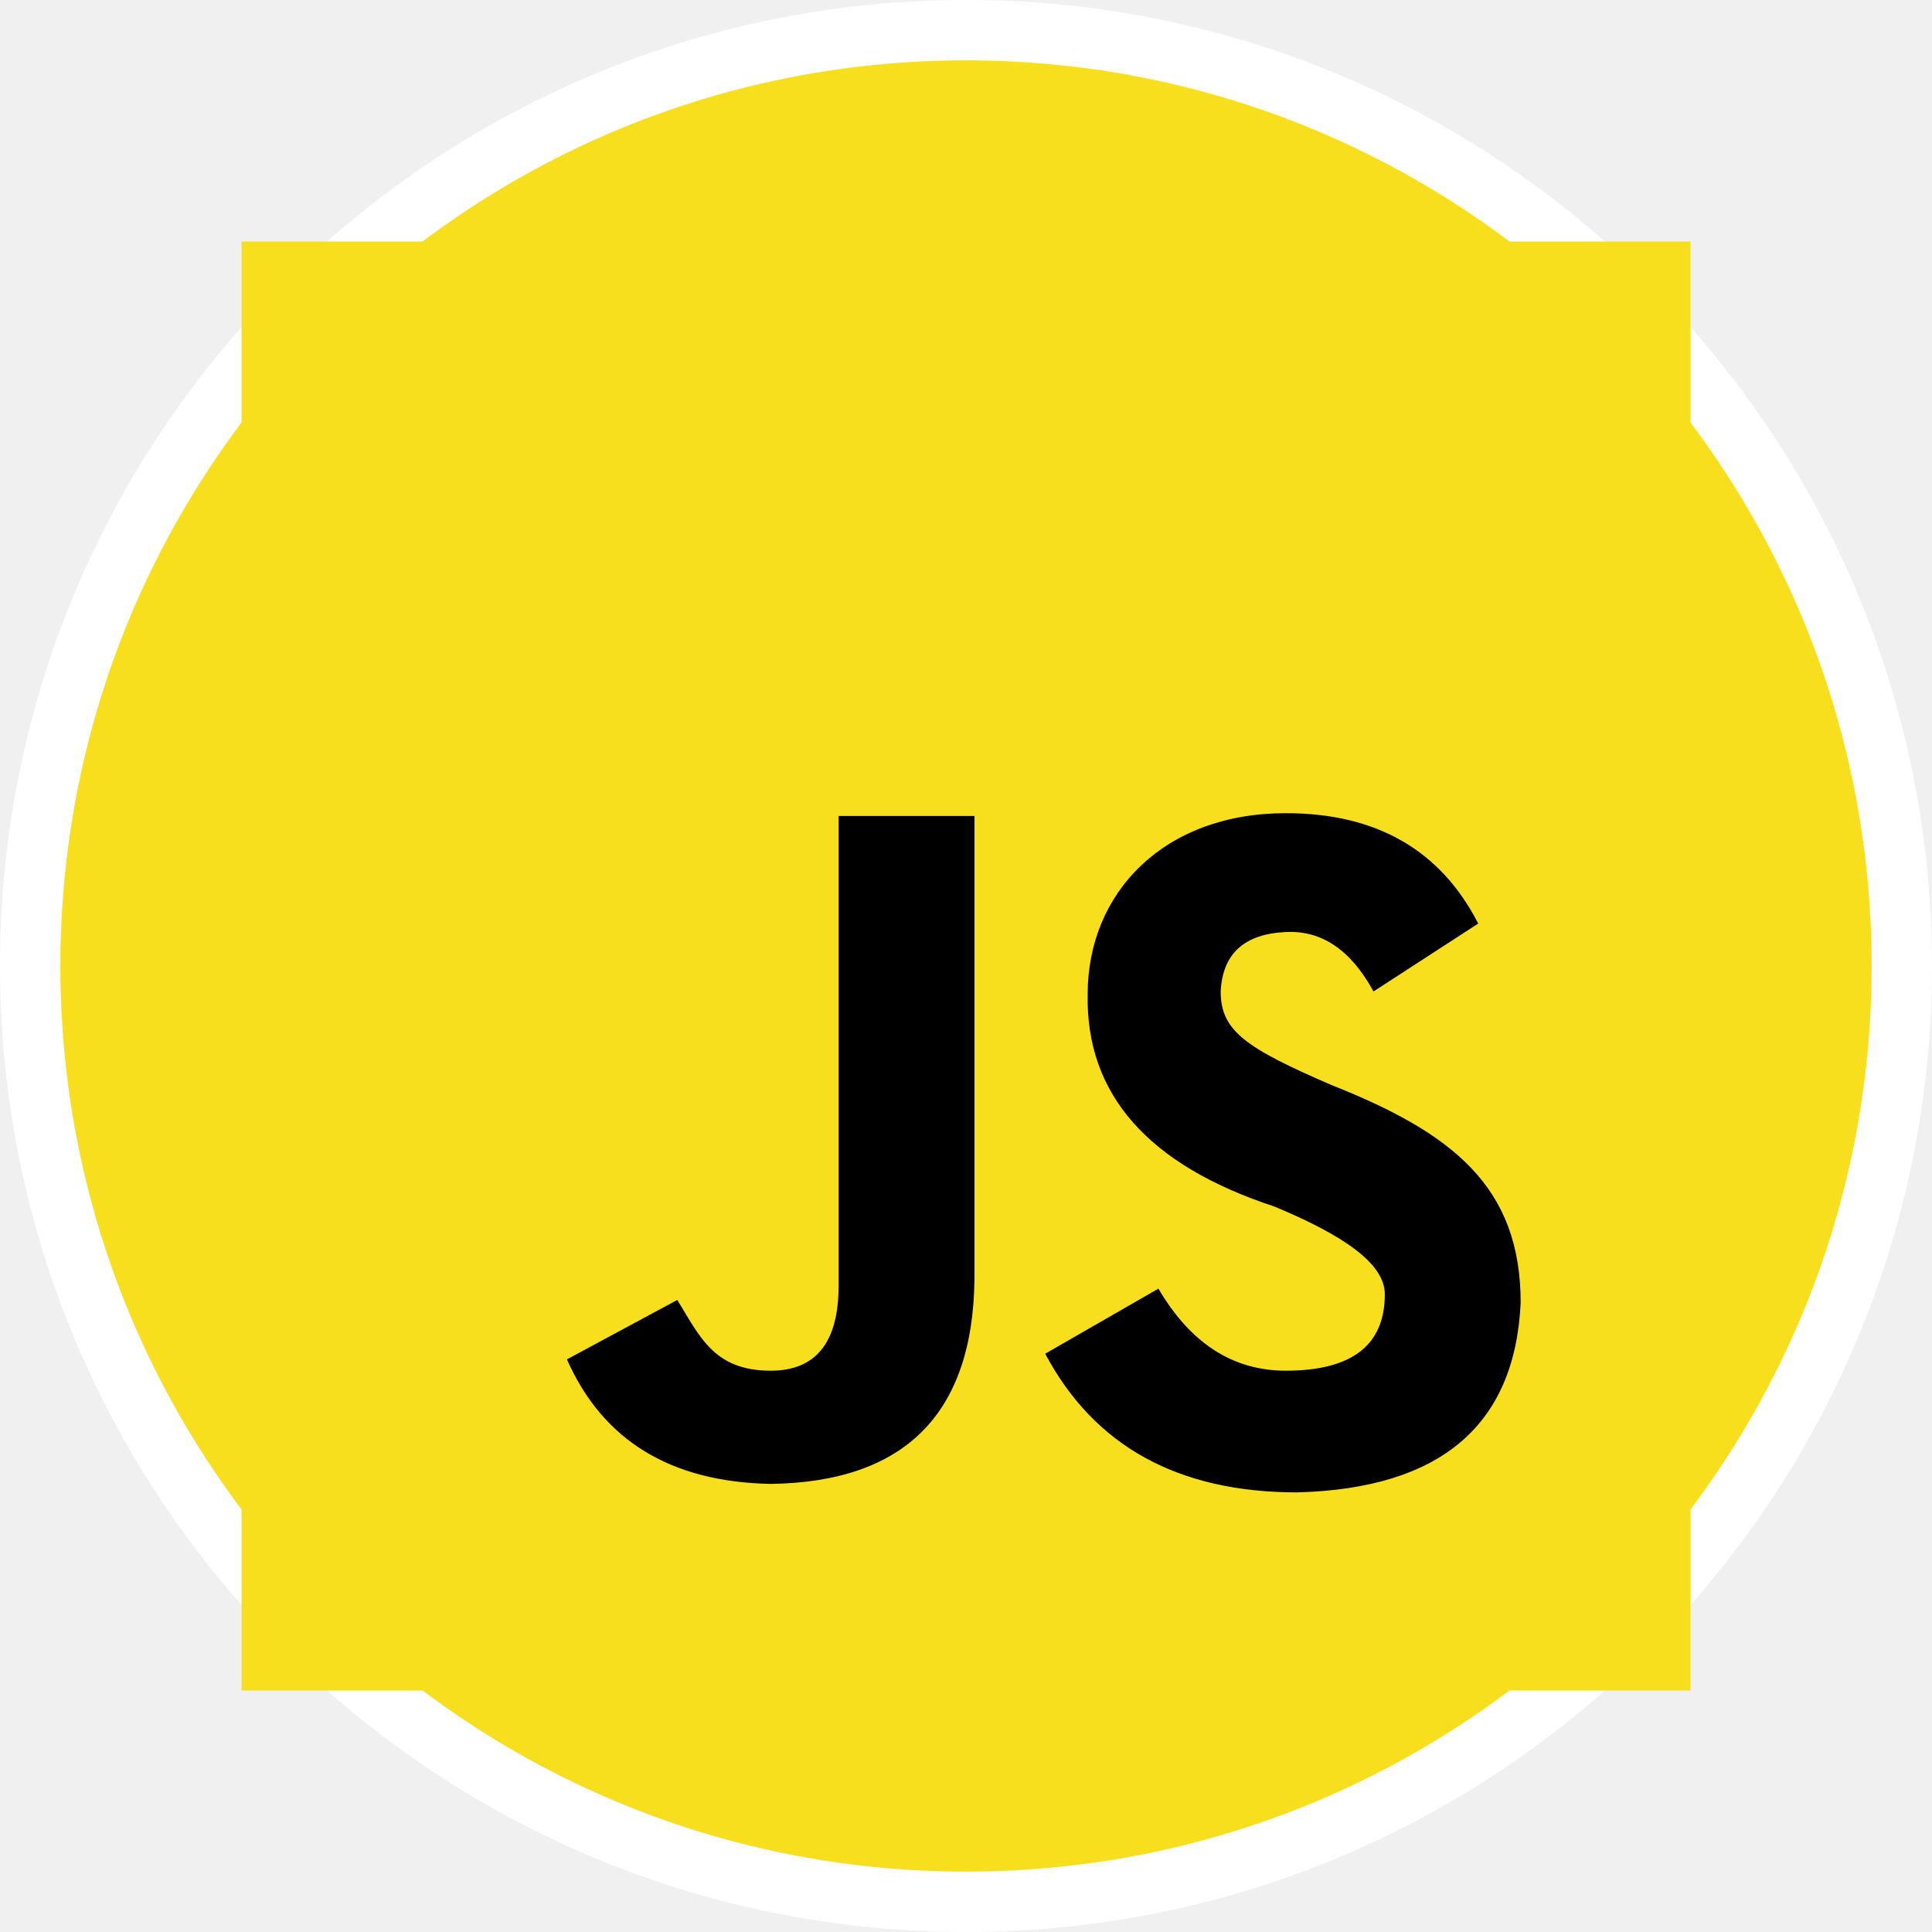
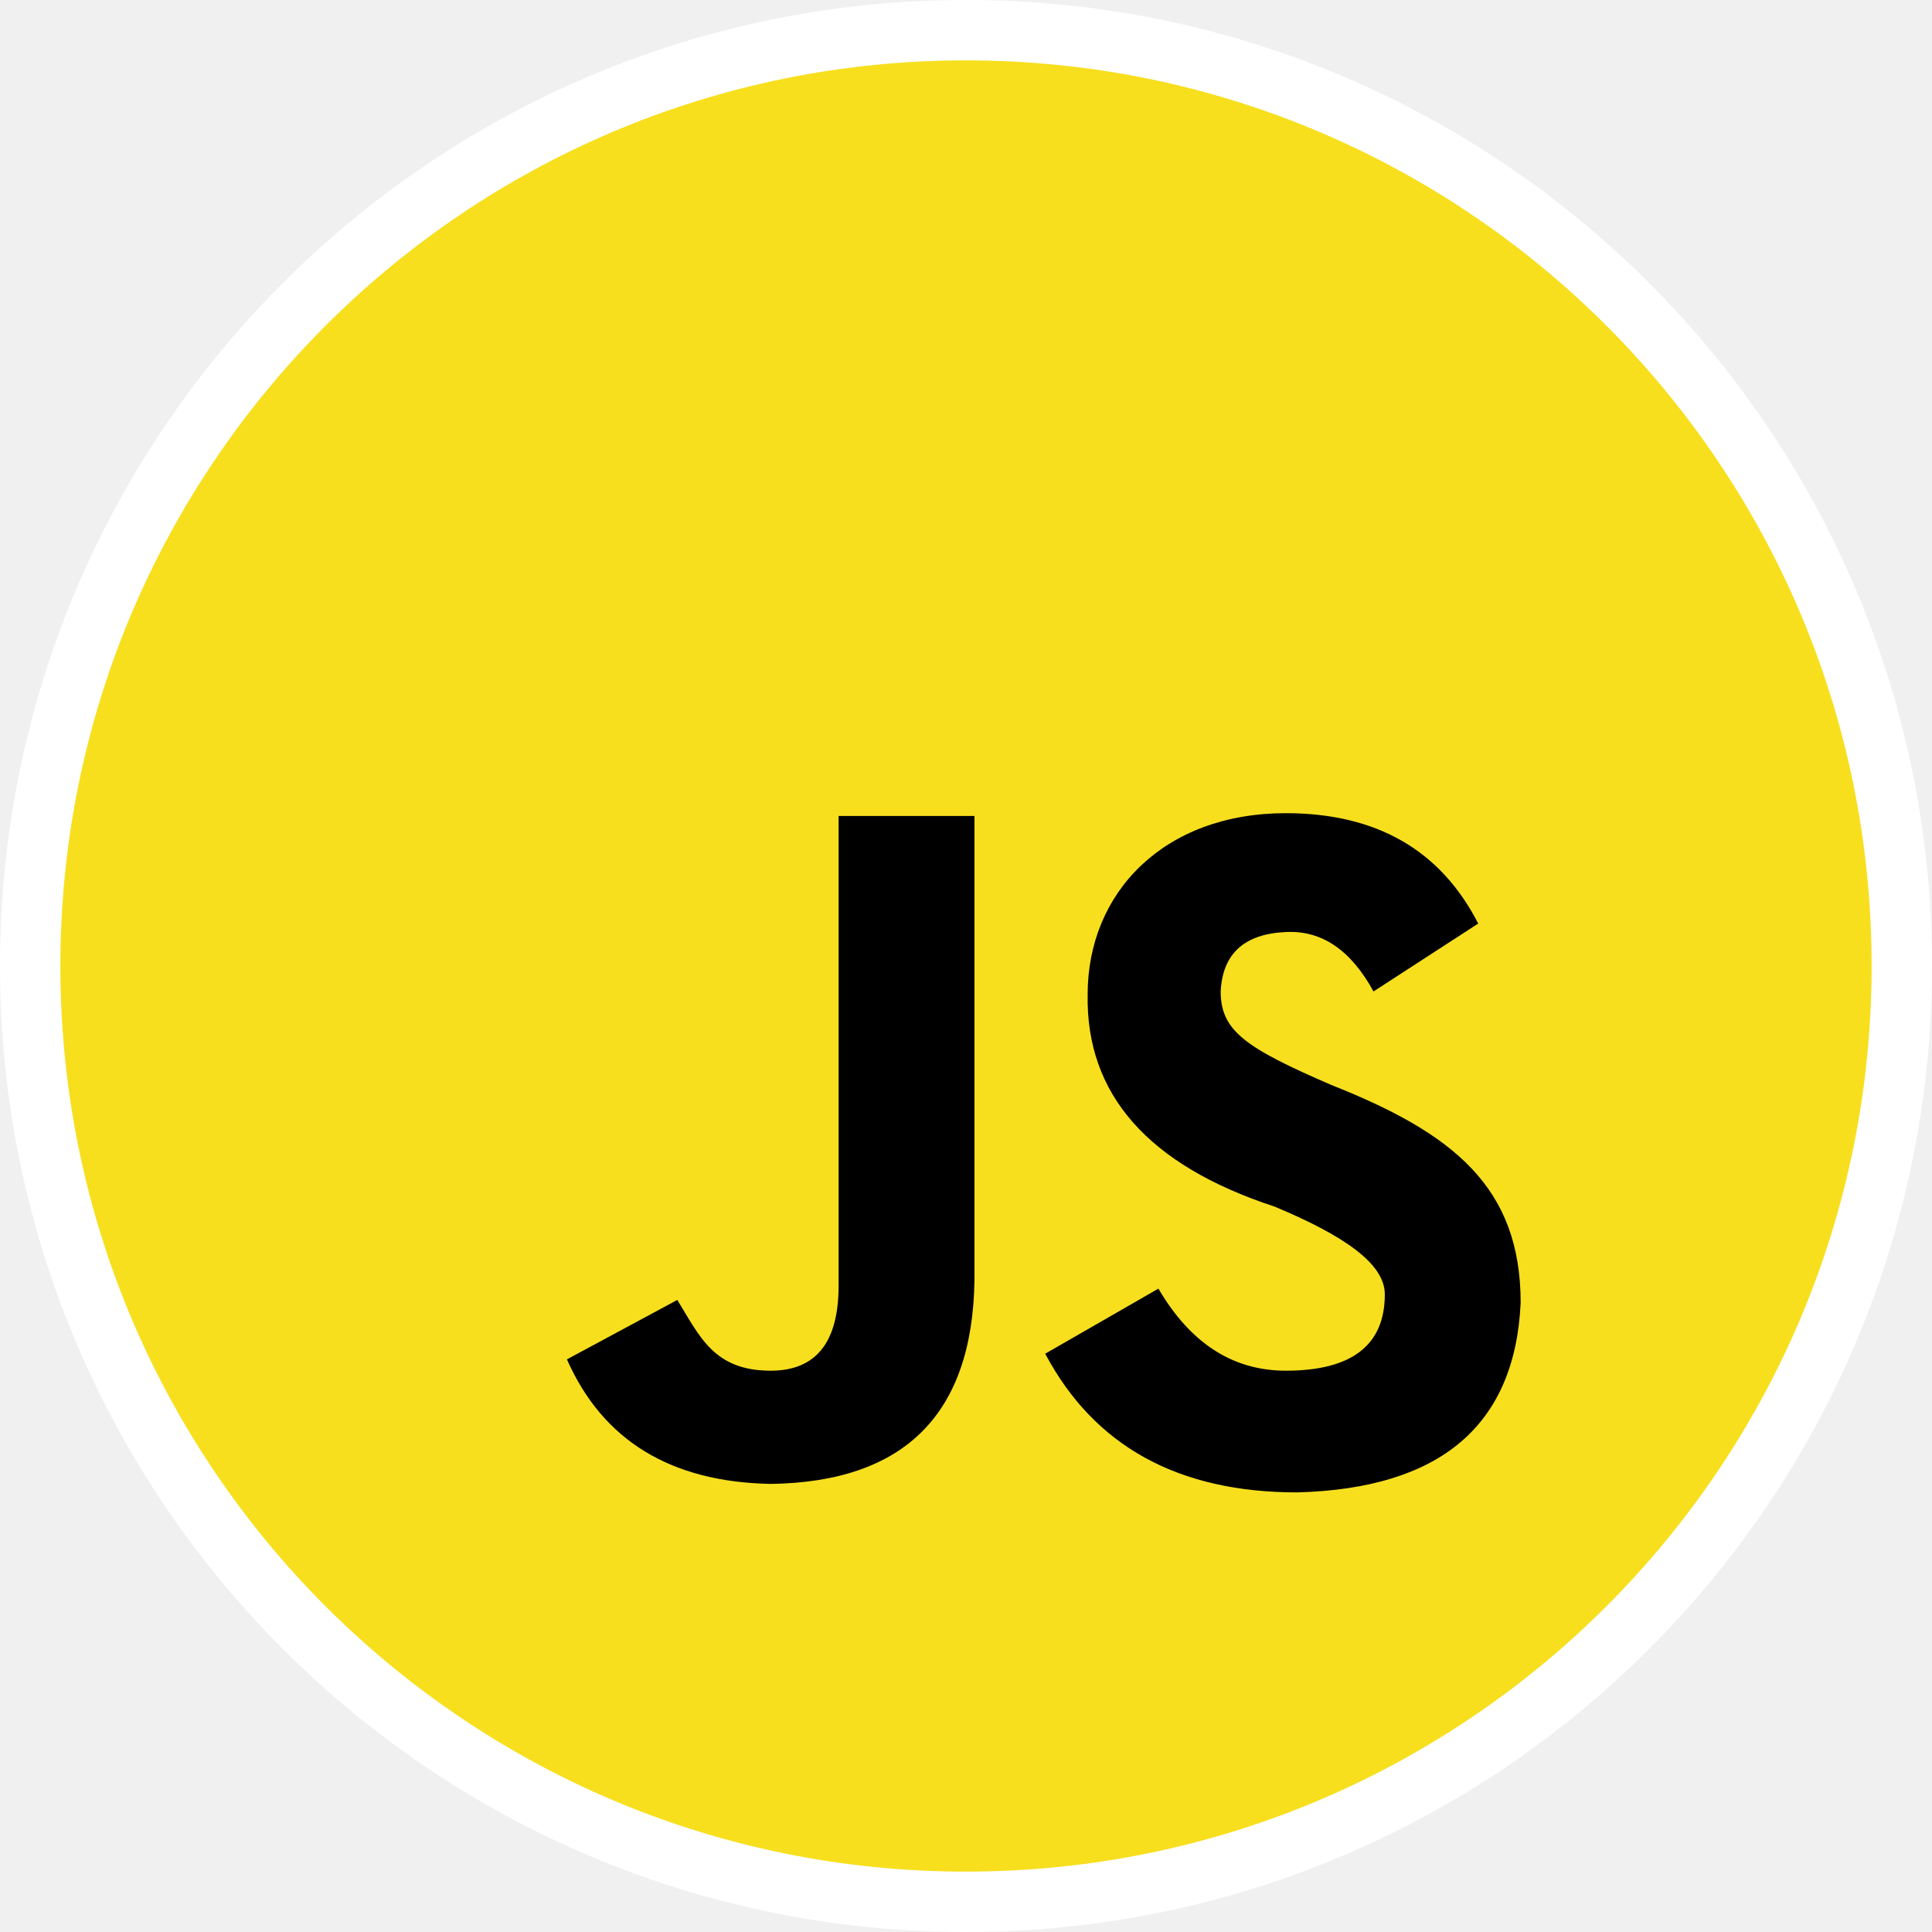
<svg xmlns="http://www.w3.org/2000/svg" width="100" height="100" viewBox="0 0 100 100" fill="none">
  <rect x="1.562" y="1.562" width="96.875" height="96.875" rx="48.438" fill="#F7DF1E" />
  <rect x="1.562" y="1.562" width="96.875" height="96.875" rx="48.438" stroke="white" stroke-width="3.125" />
  <g clip-path="url(#clip0_2861_13880)">
-     <path d="M12.5 12.5H87.5V87.5H12.5" fill="#F7DF1E" />
    <path d="M59.959 66.699C61.619 69.531 63.816 70.947 66.551 70.947C69.969 70.947 71.678 69.629 71.678 66.992C71.678 65.381 69.481 63.916 65.965 62.451C59.422 60.303 56.199 56.641 56.297 51.465C56.297 46.191 60.252 42.09 66.551 42.09C71.238 42.09 74.559 43.994 76.512 47.803L71.092 51.318C69.92 49.17 68.406 48.145 66.551 48.242C64.402 48.34 63.279 49.365 63.182 51.318C63.182 53.369 64.5 54.248 68.894 56.152C75.193 58.643 78.709 61.426 78.709 67.432C78.416 73.779 74.559 77.051 67.137 77.246C60.984 77.246 56.639 74.853 54.1 70.068L59.959 66.699ZM35.057 67.285C36.228 69.189 36.961 70.947 39.891 70.947C42.234 70.947 43.406 69.482 43.406 66.553V42.236H50.438V66.26C50.34 73.193 46.824 76.709 39.891 76.807C34.715 76.709 31.199 74.561 29.344 70.361L35.057 67.285Z" fill="black" />
  </g>
  <defs>
    <clipPath id="clip0_2861_13880">
      <rect width="75" height="75" fill="white" transform="translate(12.5 12.5)" />
    </clipPath>
  </defs>
</svg>
